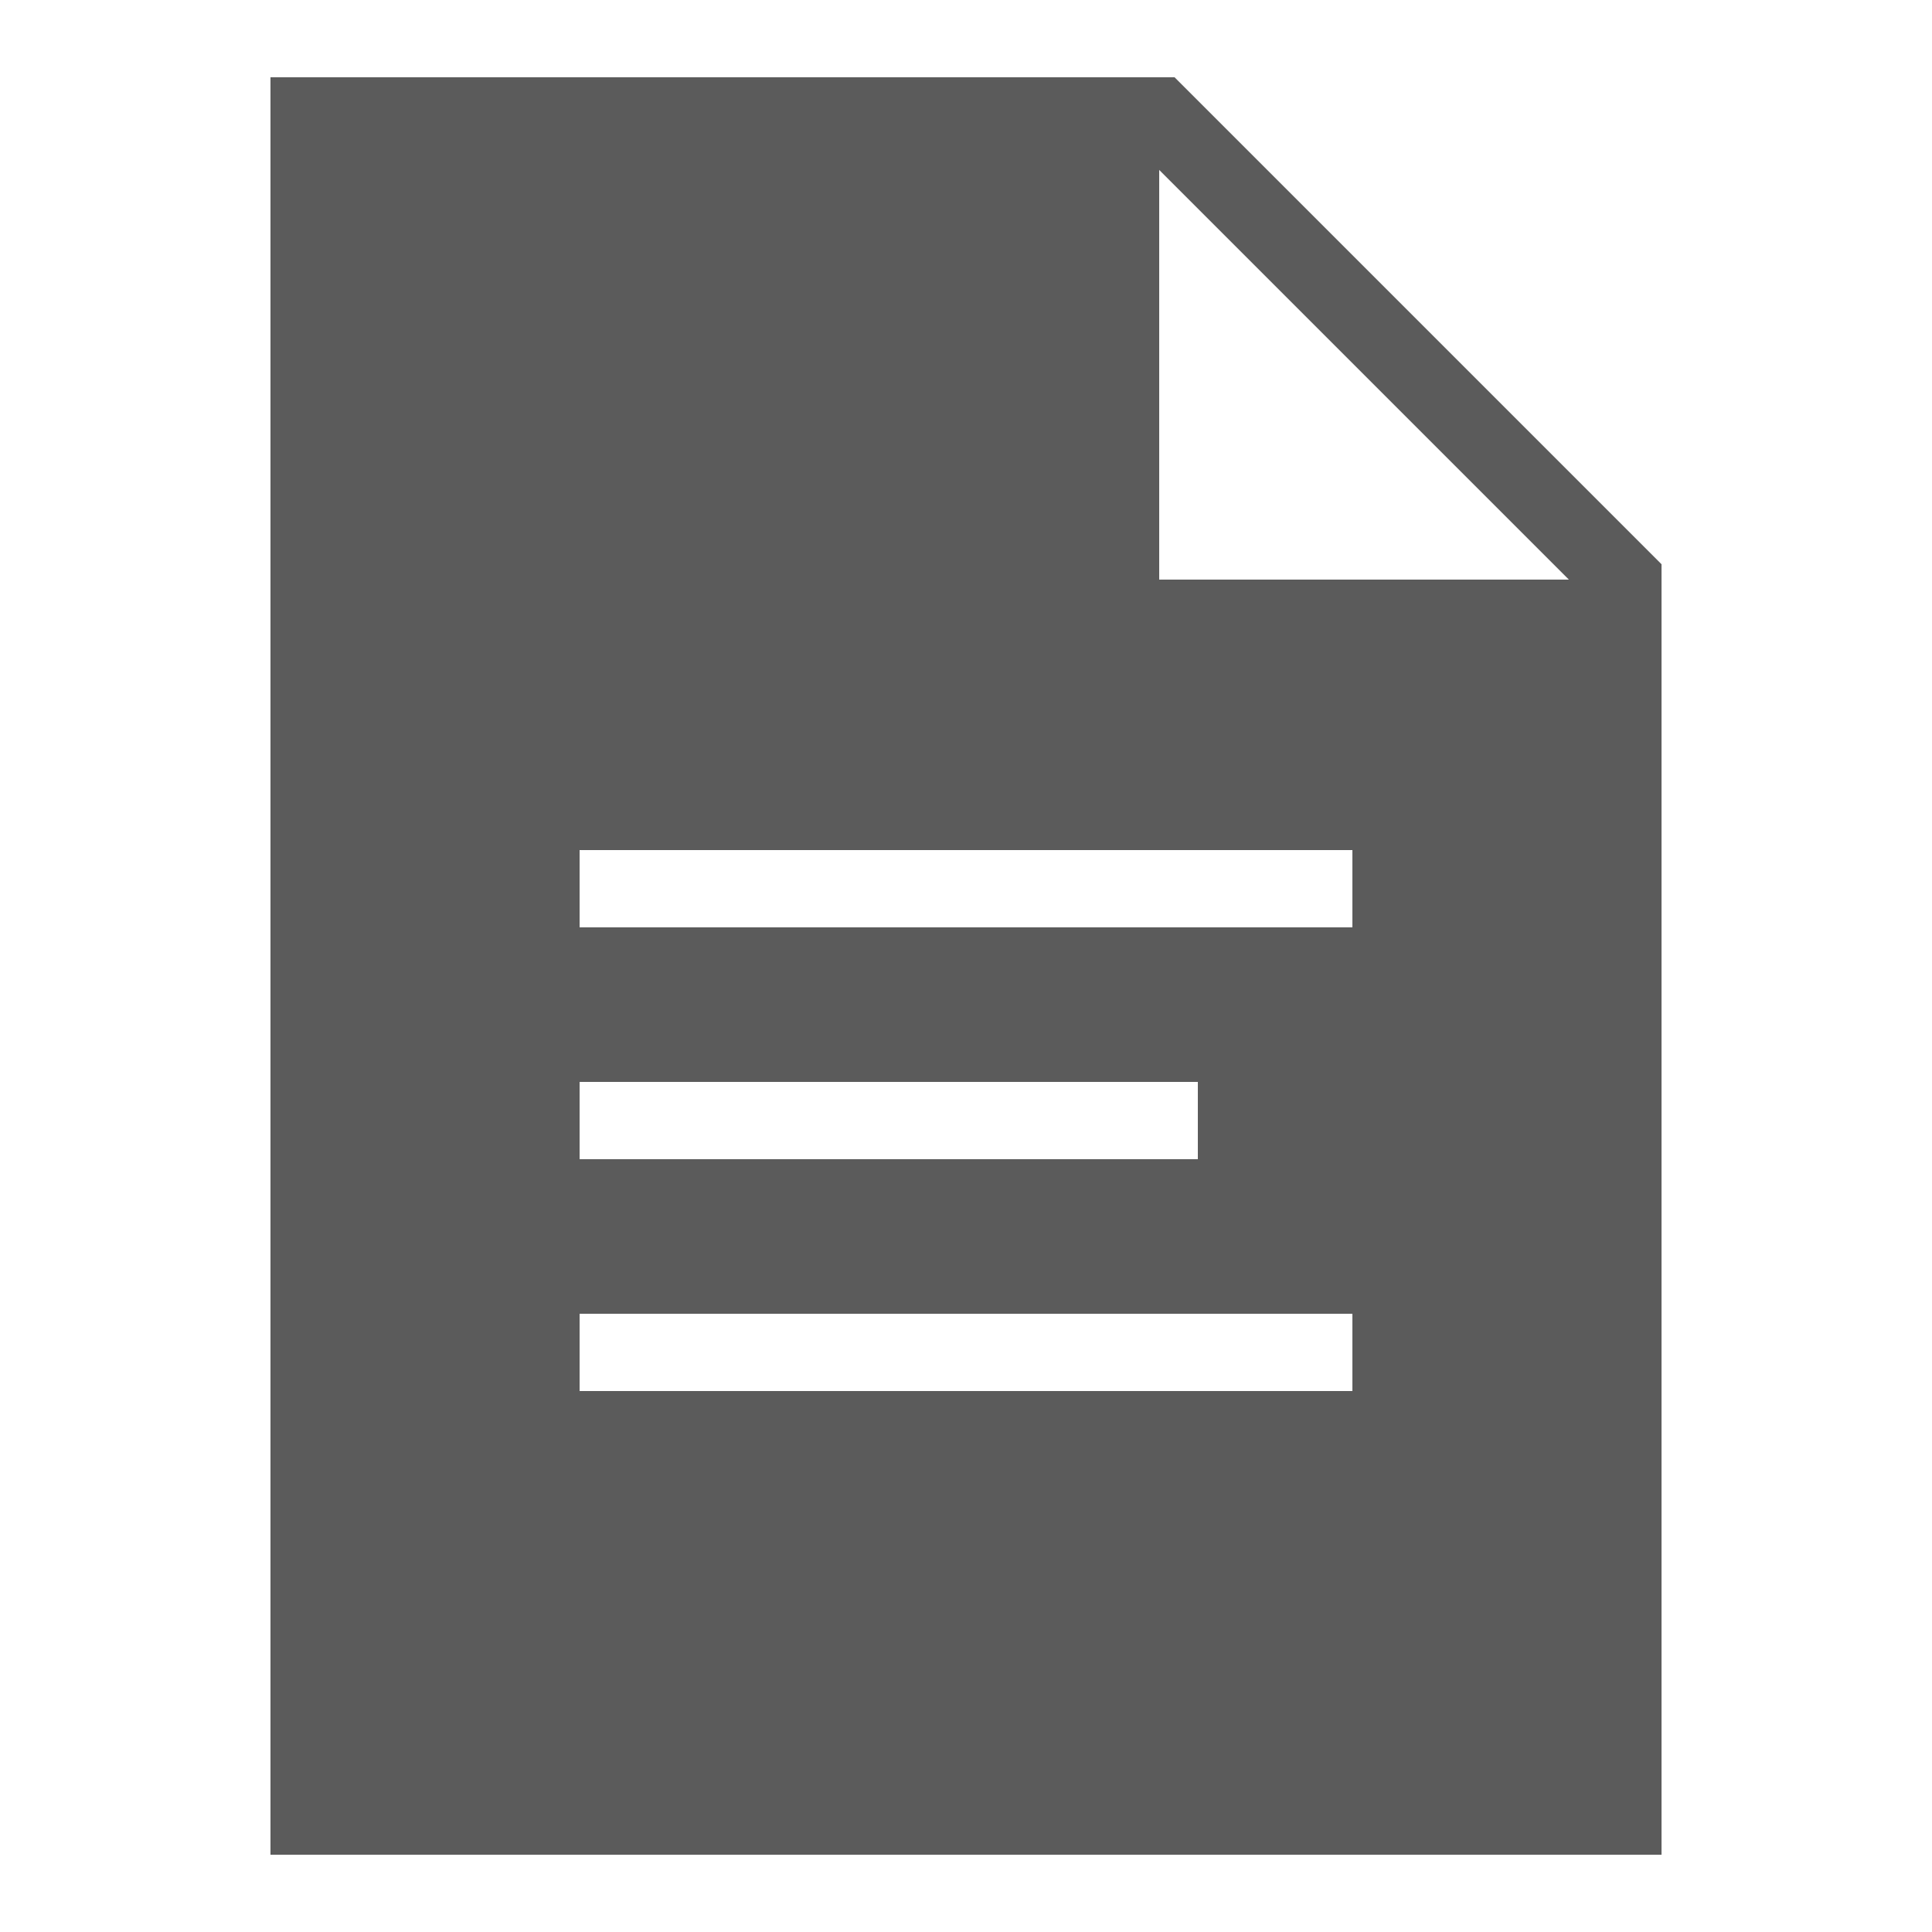
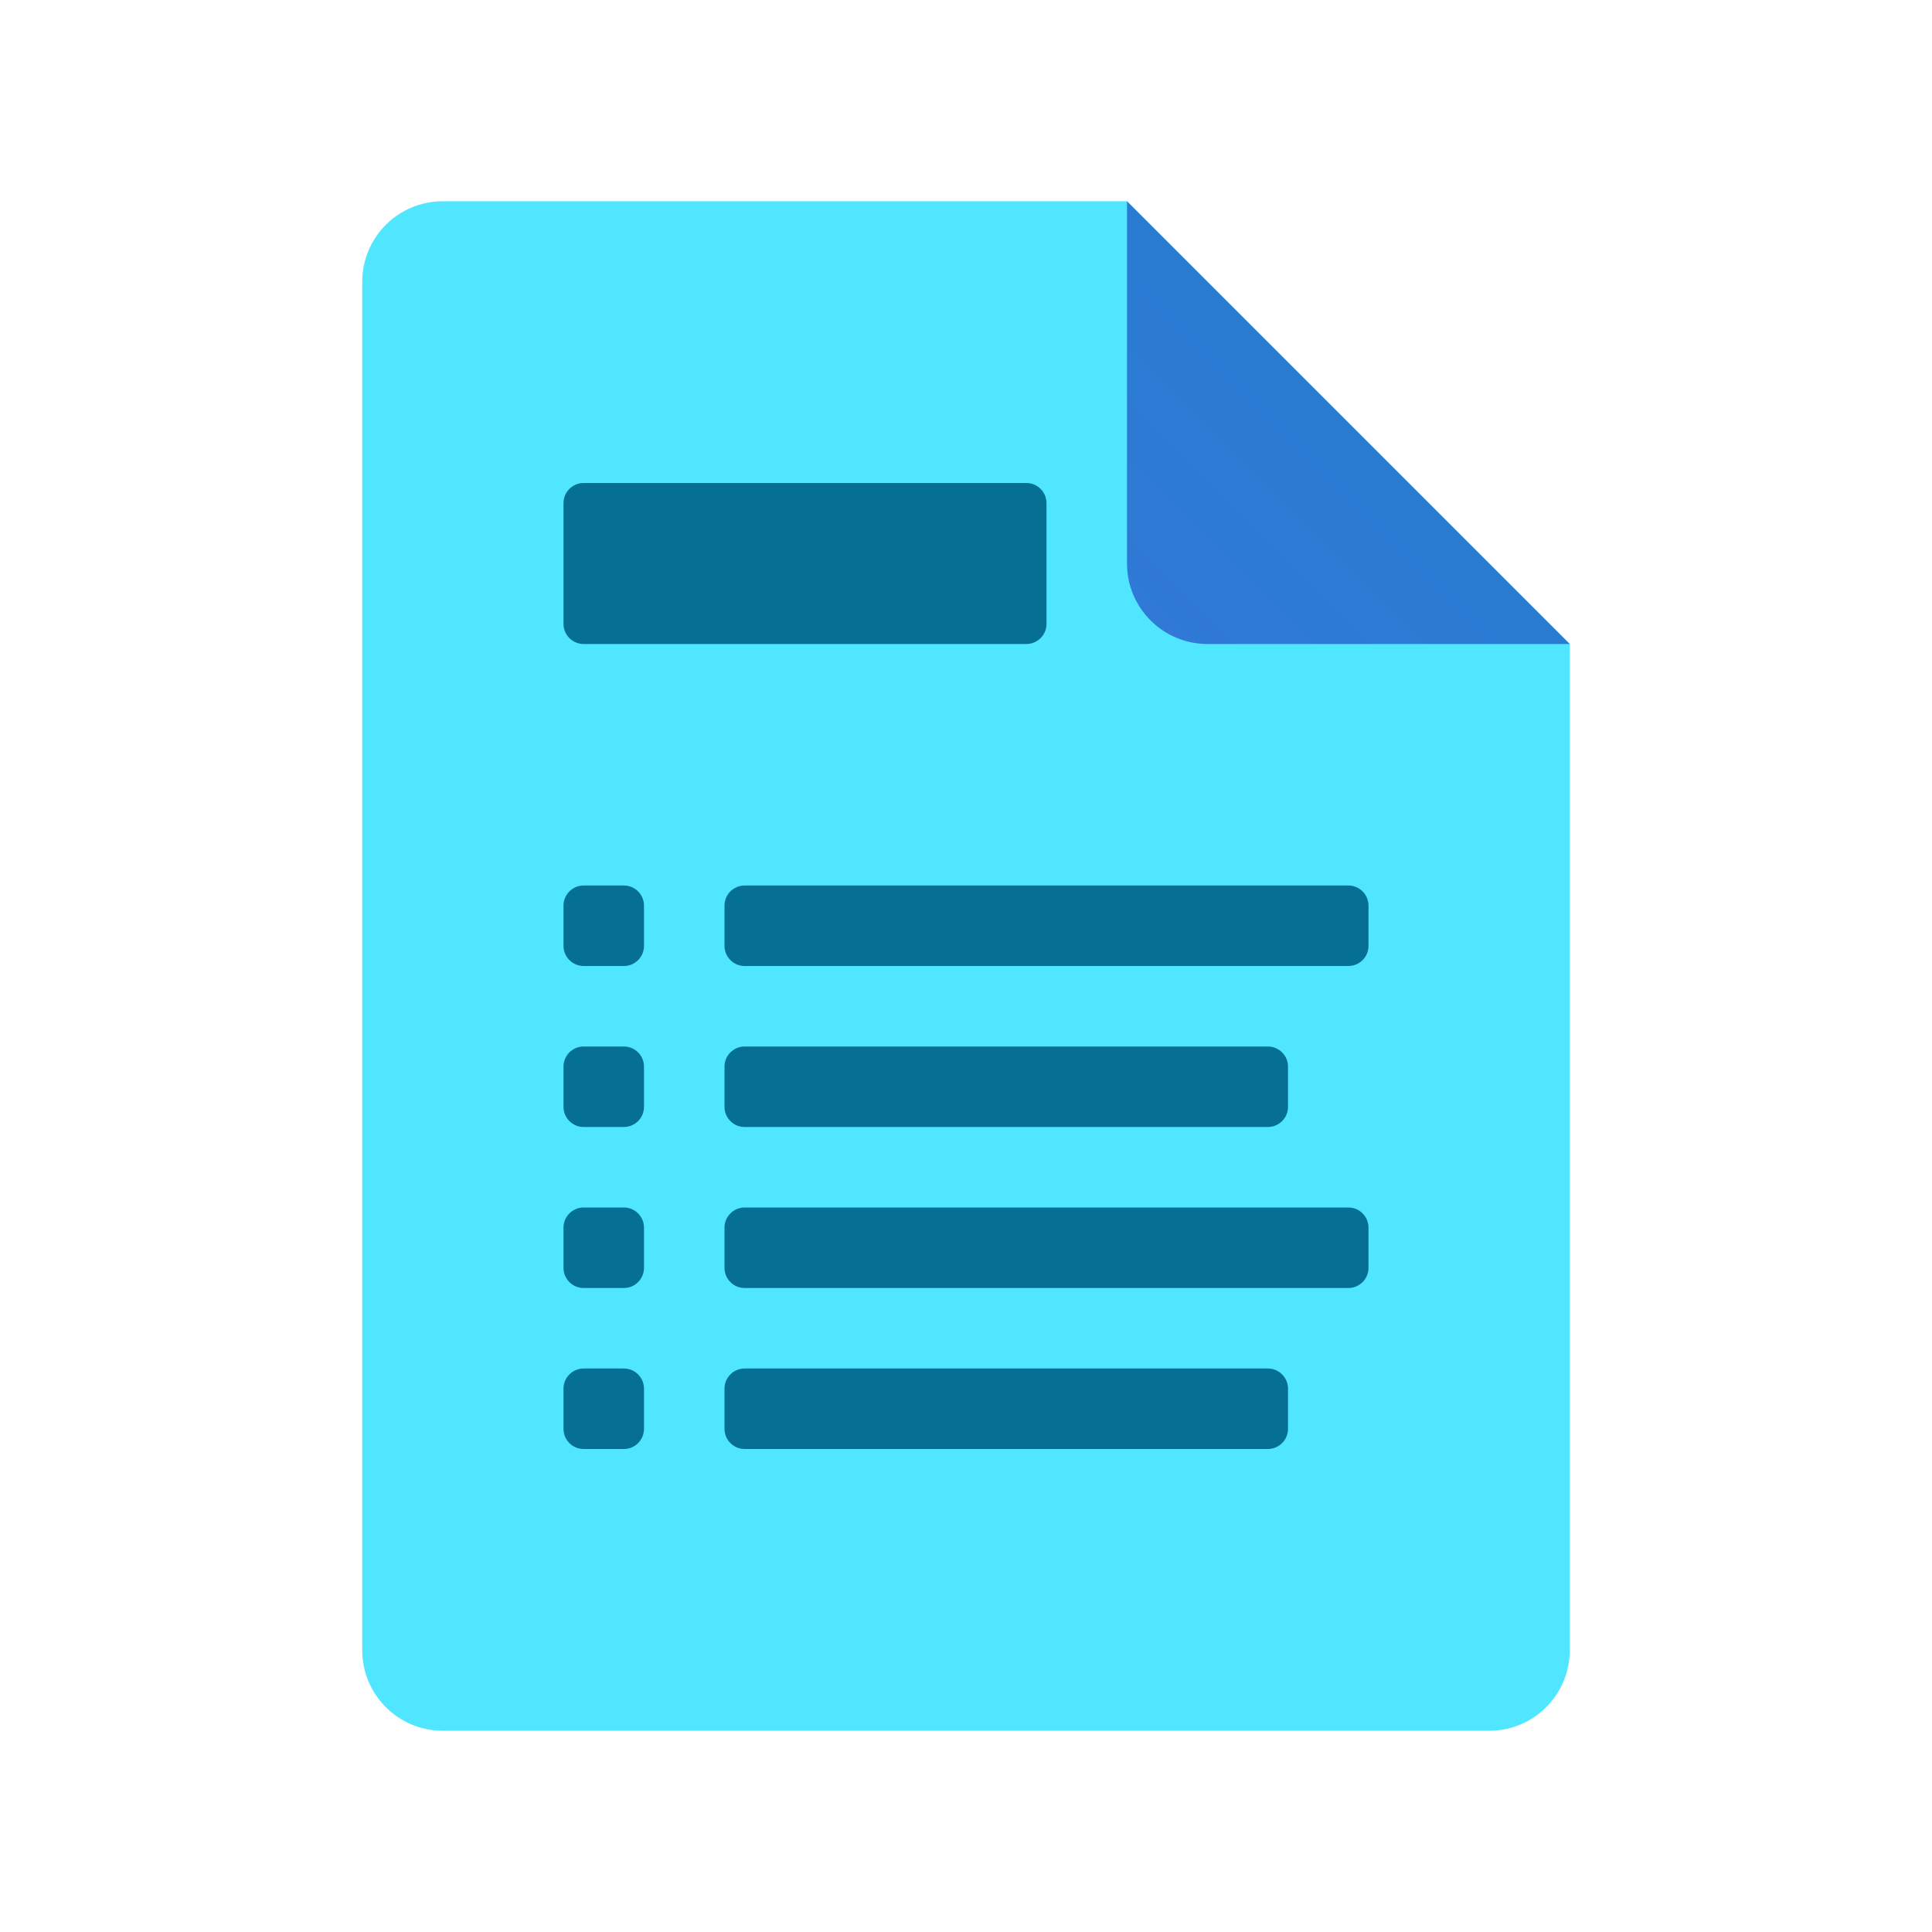
- <svg xmlns="http://www.w3.org/2000/svg" viewBox="0 0 50 50" fill="#5B5B5B">
-   <path d="M30.398 2L7 2L7 48L43 48L43 14.602 Z M 15 28L31 28L31 30L15 30 Z M 35 36L15 36L15 34L35 34 Z M 35 24L15 24L15 22L35 22 Z M 30 15L30 4.398L40.602 15Z" fill="#5B5B5B" />
+ <svg xmlns="http://www.w3.org/2000/svg" viewBox="0 0 48 48">
+   <path fill="#50e6ff" d="M39,16v25c0,1.105-0.895,2-2,2H11c-1.105,0-2-0.895-2-2V7c0-1.105,0.895-2,2-2h17L39,16z" />
+   <linearGradient id="wPoVdSo2M_qKZ6mufucFra" x1="28.529" x2="33.6" y1="510.528" y2="515.6" gradientTransform="matrix(1 0 0 -1 0 526)" gradientUnits="userSpaceOnUse">
+     <stop offset="0" stop-color="#3079d6" />
+     <stop offset="1" stop-color="#297cd2" />
+   </linearGradient>
+   <path fill="url(#wPoVdSo2M_qKZ6mufucFra)" d="M28,5v9c0,1.105,0.895,2,2,2h9L28,5z" />
+   <path fill="#057093" d="M33.5,24h-15c-0.276,0-0.5-0.224-0.5-0.5v-1c0-0.276,0.224-0.5,0.5-0.5h15 c0.276,0,0.5,0.224,0.5,0.5v1C34,23.776,33.776,24,33.5,24z" />
+   <path fill="#057093" d="M25.5,16h-11c-0.276,0-0.5-0.224-0.5-0.5v-3c0-0.276,0.224-0.5,0.5-0.5h11 c0.276,0,0.5,0.224,0.5,0.5v3C26,15.776,25.776,16,25.5,16z" />
+   <path fill="#057093" d="M15.5,24h-1c-0.276,0-0.5-0.224-0.5-0.5v-1c0-0.276,0.224-0.5,0.5-0.5h1c0.276,0,0.5,0.224,0.5,0.5 v1C16,23.776,15.776,24,15.5,24z" />
+   <path fill="#057093" d="M31.5,28h-13c-0.276,0-0.5-0.224-0.5-0.5v-1c0-0.276,0.224-0.5,0.5-0.5h13 c0.276,0,0.5,0.224,0.5,0.5v1C32,27.776,31.776,28,31.5,28z" />
+   <path fill="#057093" d="M15.5,28h-1c-0.276,0-0.5-0.224-0.5-0.5v-1c0-0.276,0.224-0.5,0.5-0.5h1c0.276,0,0.5,0.224,0.5,0.5 v1C16,27.776,15.776,28,15.5,28z" />
+   <path fill="#057093" d="M33.5,32h-15c-0.276,0-0.5-0.224-0.5-0.5v-1c0-0.276,0.224-0.5,0.5-0.5h15 c0.276,0,0.5,0.224,0.5,0.5v1C34,31.776,33.776,32,33.5,32z" />
+   <path fill="#057093" d="M15.5,32h-1c-0.276,0-0.5-0.224-0.5-0.5v-1c0-0.276,0.224-0.5,0.5-0.5h1c0.276,0,0.5,0.224,0.5,0.5 v1C16,31.776,15.776,32,15.5,32z" />
+   <path fill="#057093" d="M31.5,36h-13c-0.276,0-0.5-0.224-0.5-0.5v-1c0-0.276,0.224-0.5,0.5-0.5h13 c0.276,0,0.5,0.224,0.5,0.5v1C32,35.776,31.776,36,31.5,36z" />
+   <path fill="#057093" d="M15.5,36h-1c-0.276,0-0.5-0.224-0.5-0.5v-1c0-0.276,0.224-0.5,0.5-0.5h1c0.276,0,0.5,0.224,0.5,0.5 v1C16,35.776,15.776,36,15.5,36z" />
</svg>
